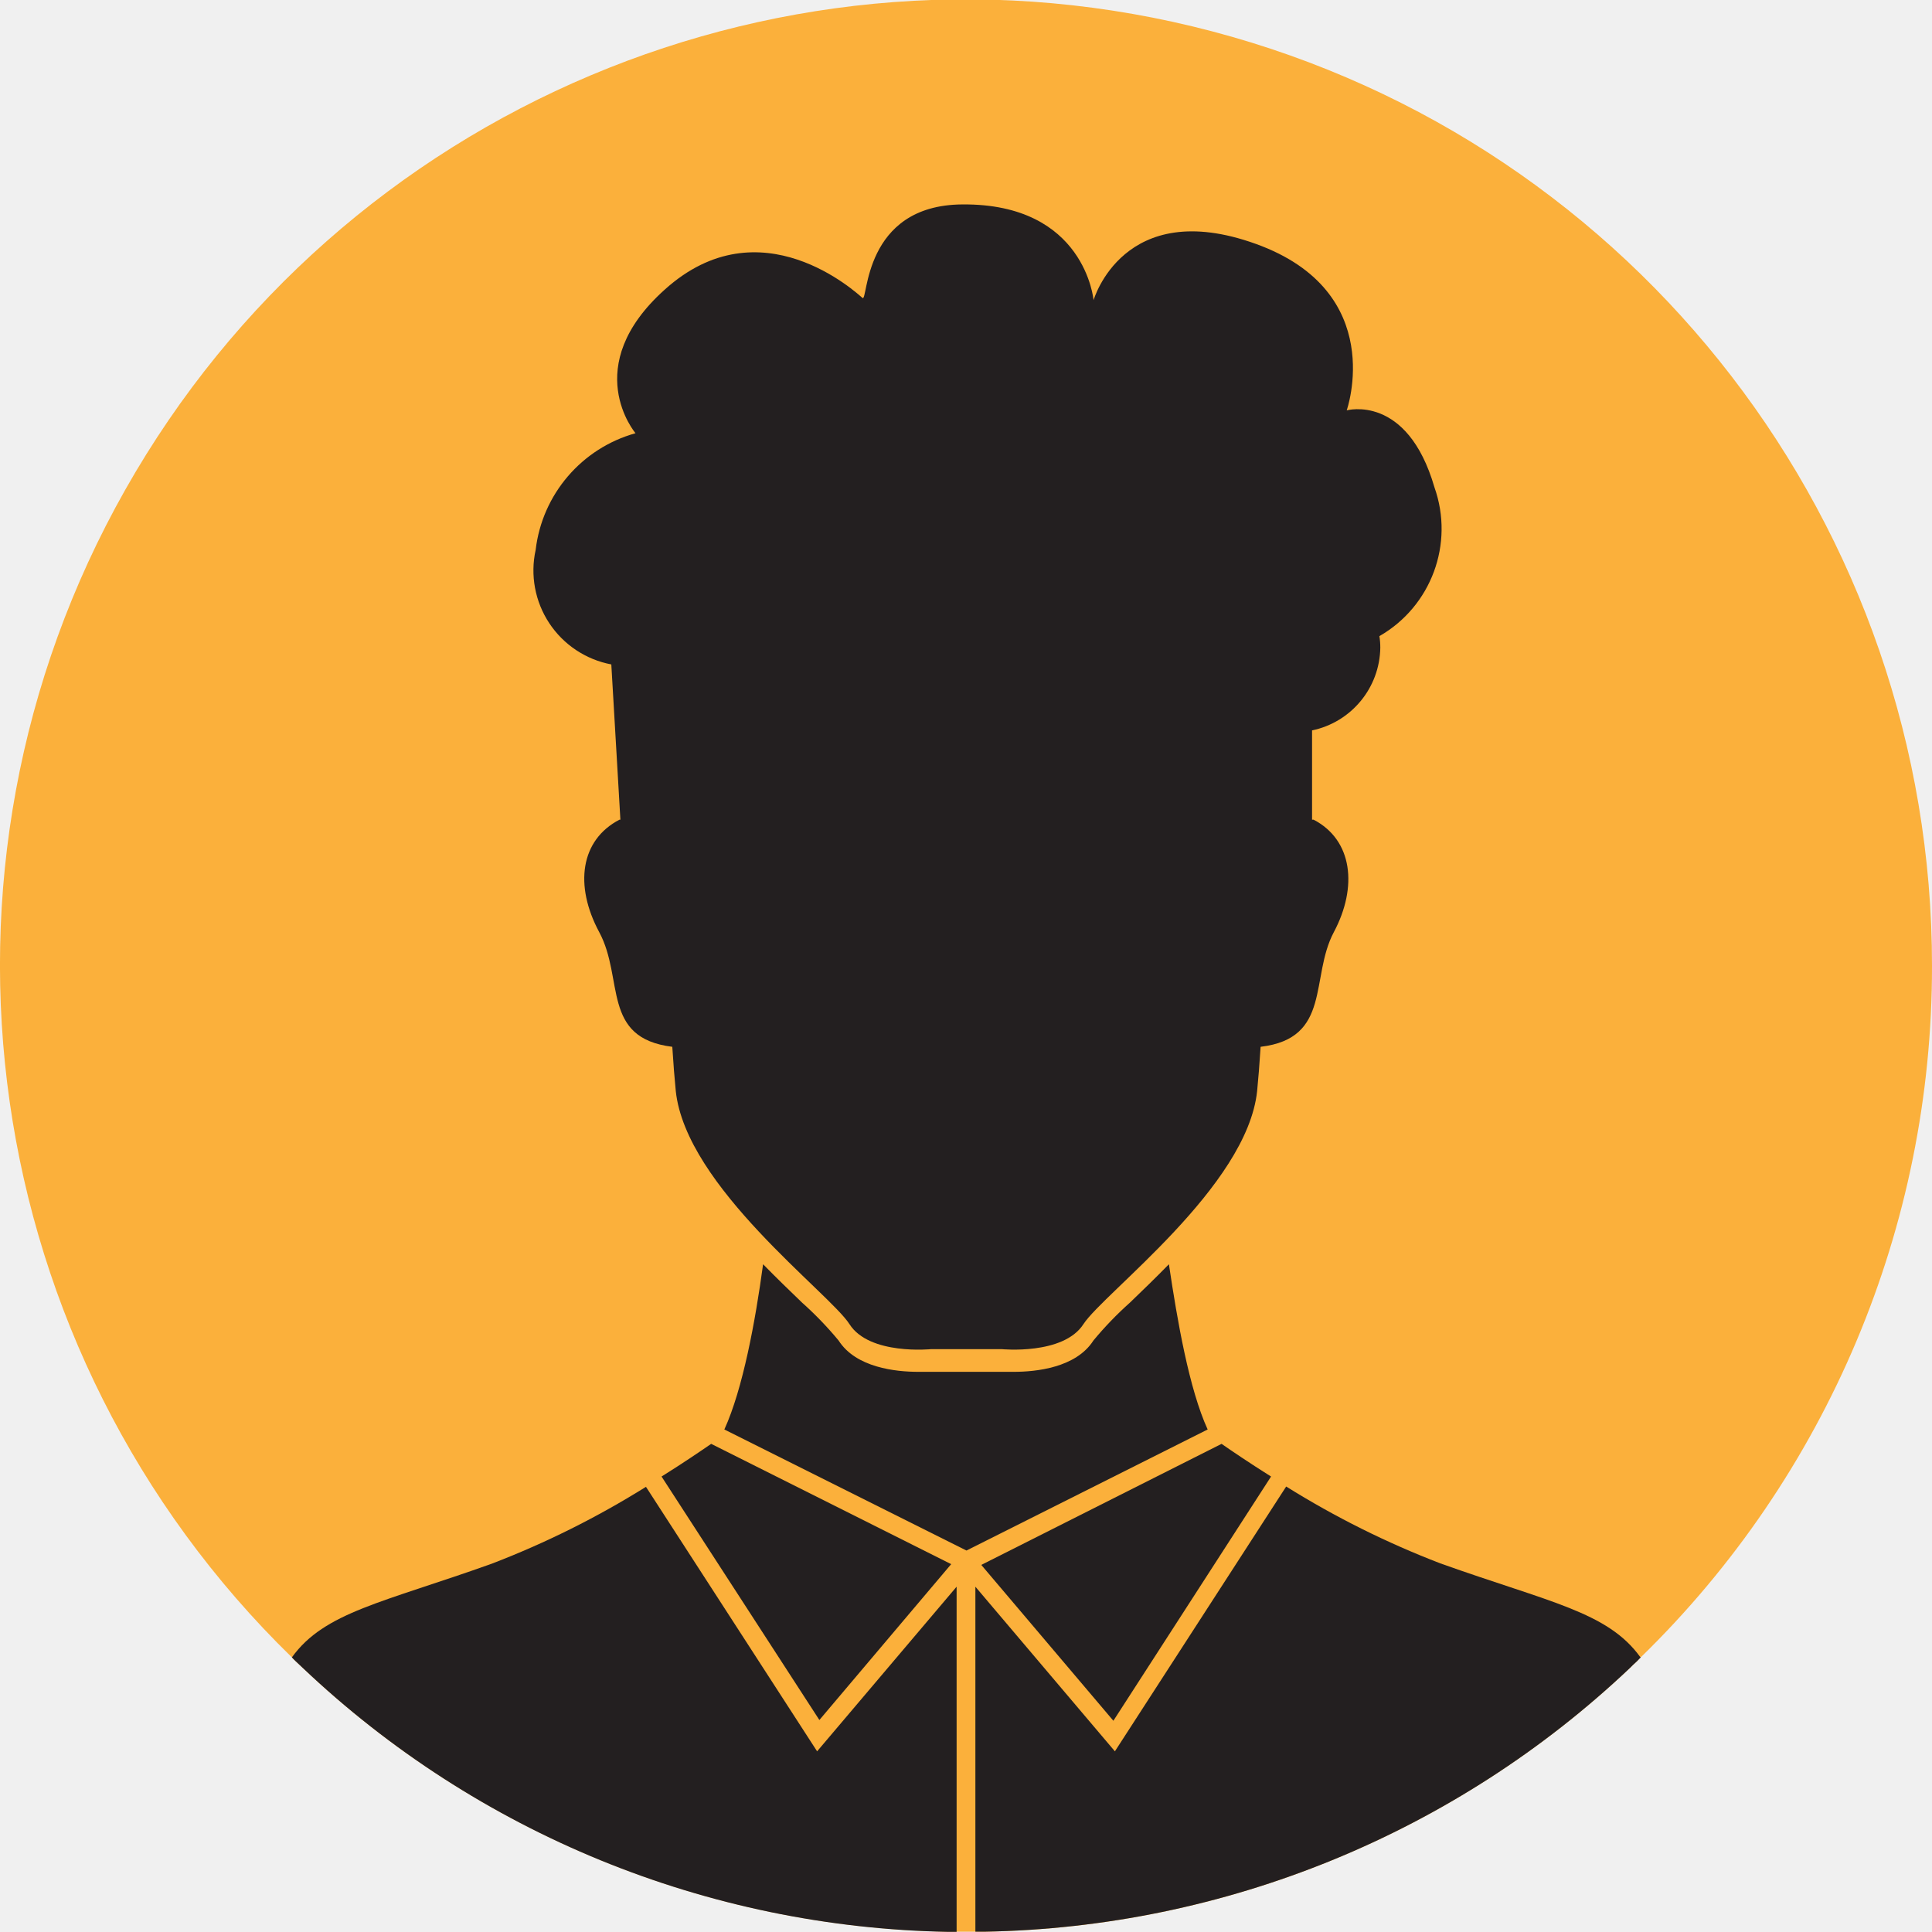
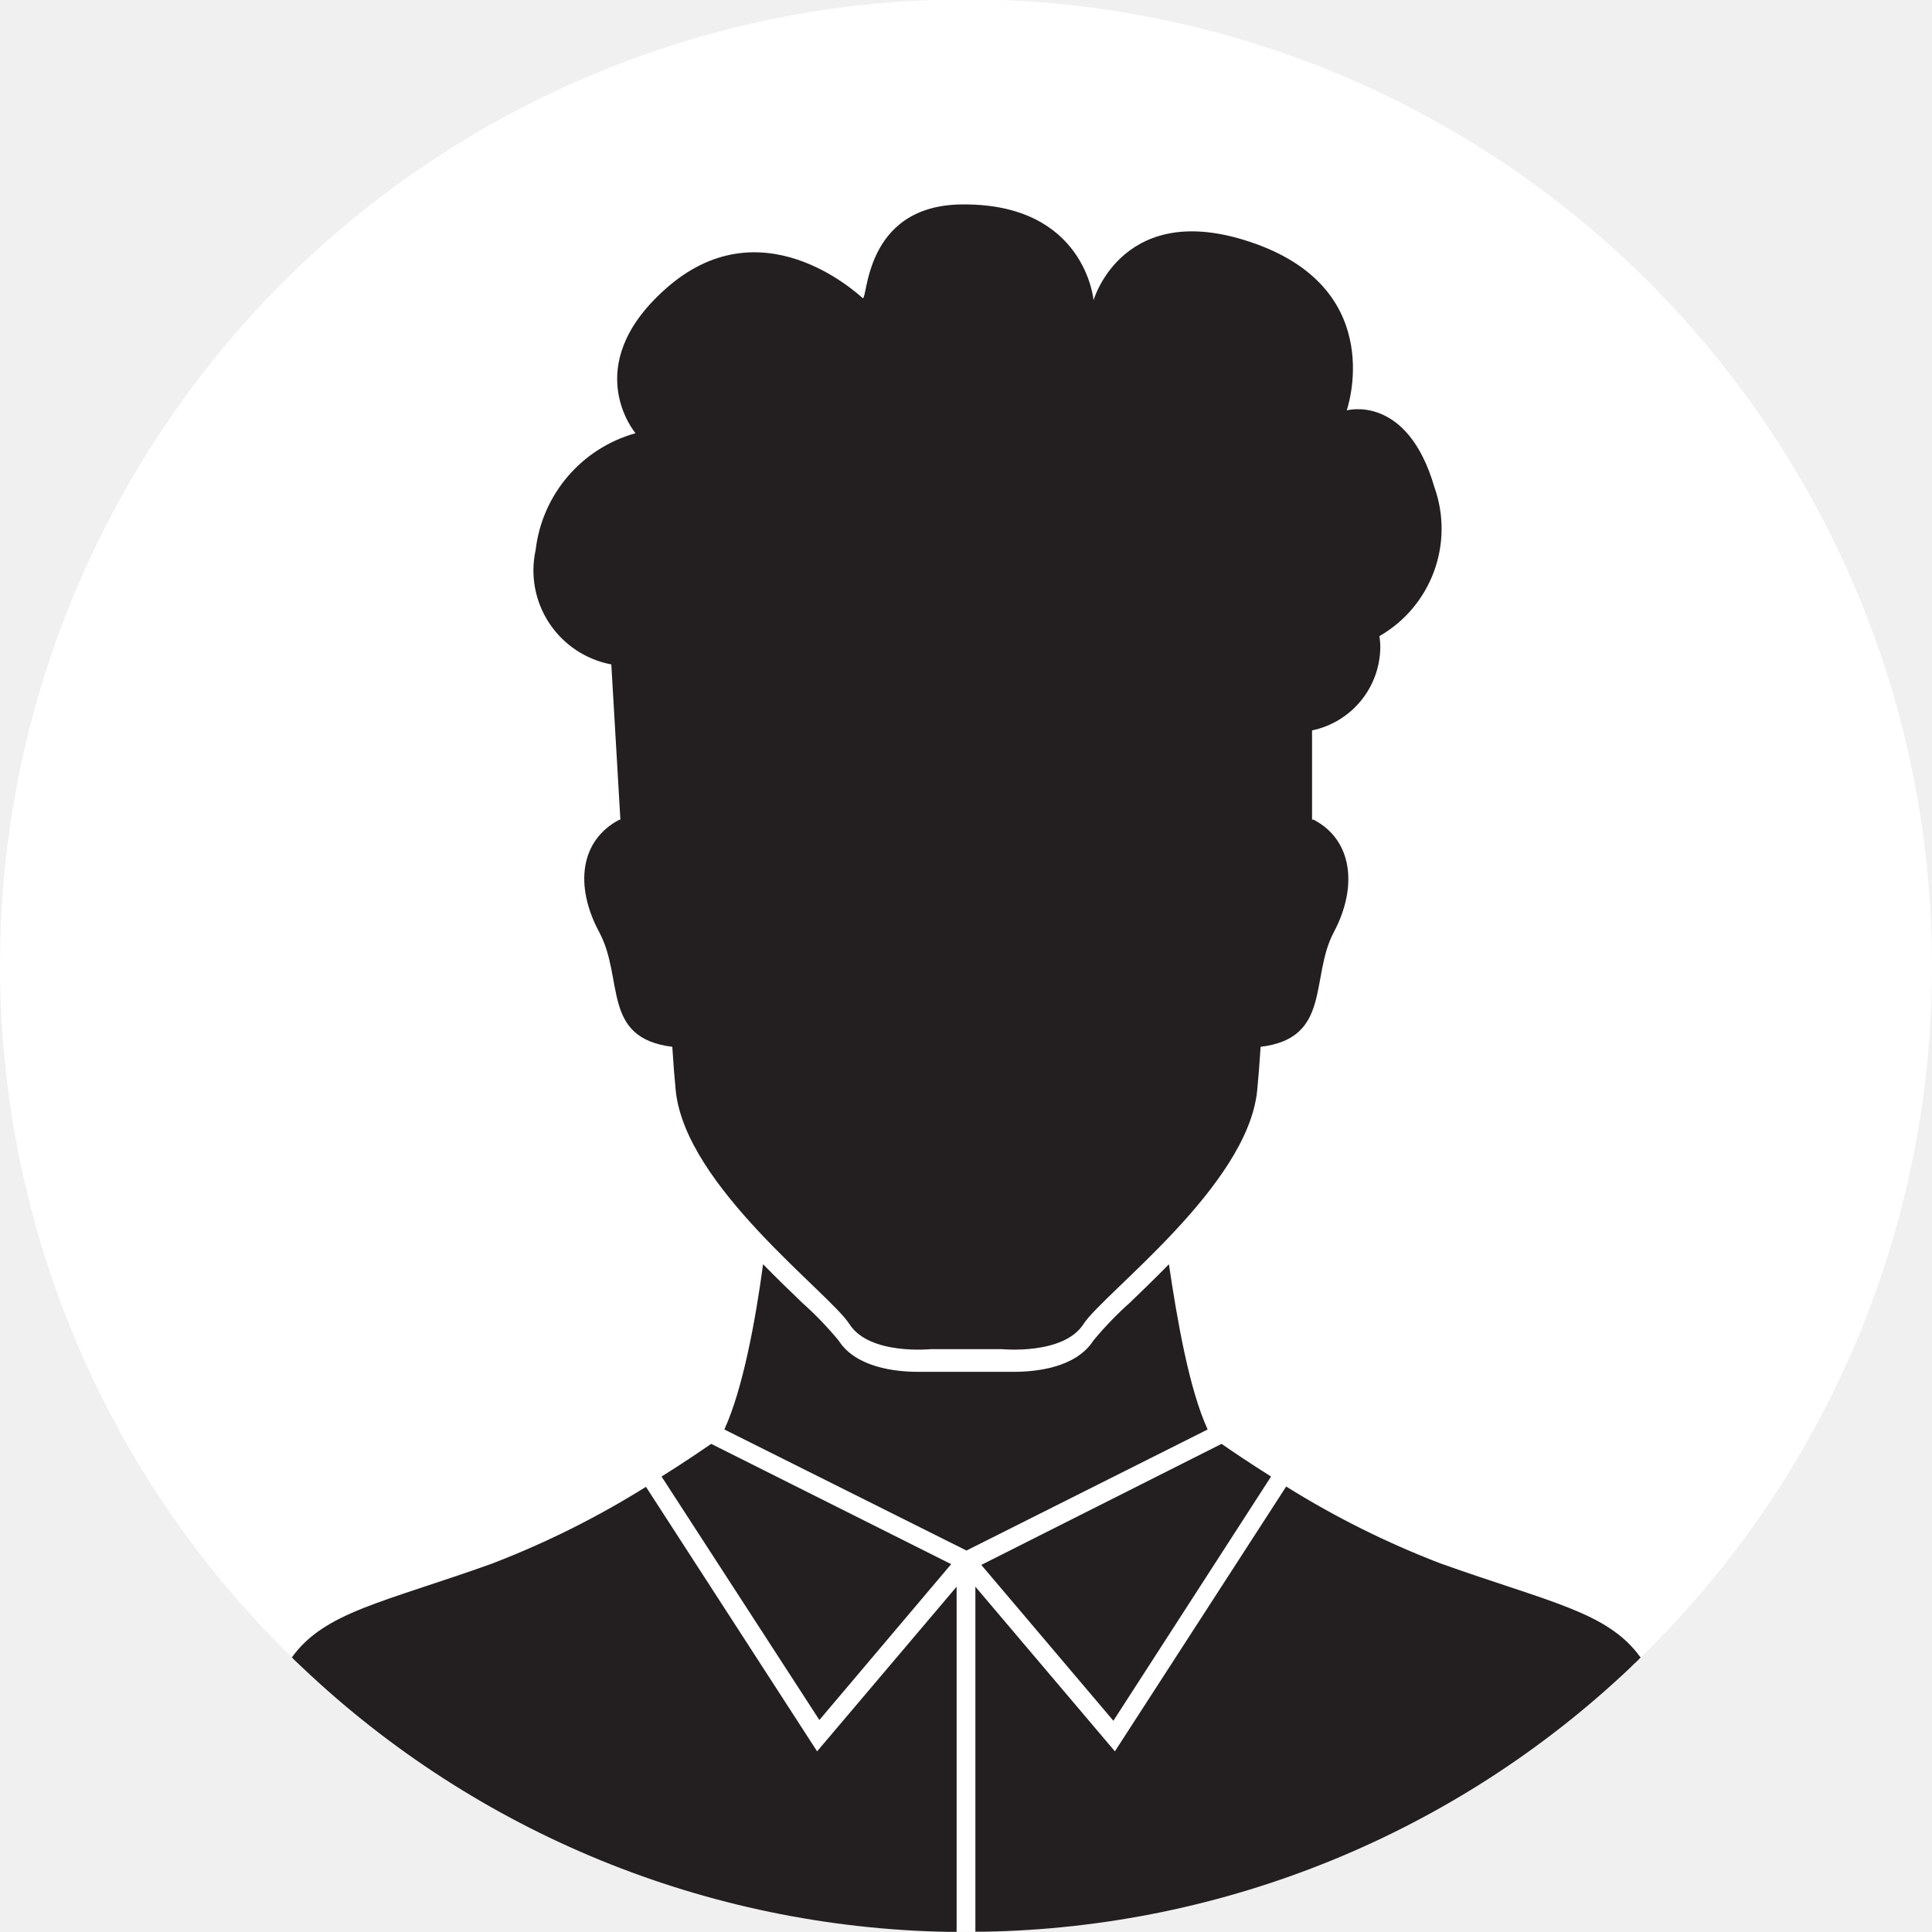
<svg xmlns="http://www.w3.org/2000/svg" viewBox="0 0 127.68 127.67">
  <defs>
-     <style>.cls-1{fill:#fbb03b;}.cls-2{fill:#231f20;}</style>
+     <style>.cls-1{fill:#fff;}.cls-2{fill:#231f20;}</style>
  </defs>
  <g id="Layer_2" data-name="Layer 2">
    <g id="OBJECT">
      <path class="cls-1" d="M127.68,63.84a63.67,63.67,0,0,1-19.25,45.69,6,6,0,0,1-.51.5l-.19.19a63.66,63.66,0,0,1-42.66,17.44H62.63A63.65,63.65,0,0,1,20,110.22l-.2-.19c-.17-.16-.35-.32-.51-.5A63.84,63.84,0,1,1,127.68,63.84Z" />
      <path class="cls-2" d="M94.8,32.21C93,26,89,27.12,89,27.12s2.76-7.84-6-11-10.73,3.72-10.73,3.72-.55-6.4-8.67-6.33C57,13.55,57.37,20,57,19.69s-6.74-6.26-13.07-.55C38.25,24.23,42,28.63,42,28.63a9.11,9.11,0,0,0-6.6,7.71,6.32,6.32,0,0,0,5,7.57L41,54.17l-.06,0c-2.58,1.34-3,4.34-1.34,7.43s.13,7,4.83,7.58c.07,1.12.15,2.12.23,2.92.67,6.33,10.16,13.34,11.48,15.41s5.41,1.65,5.41,1.65h4.64s4.08.41,5.41-1.65,10.82-9.08,11.48-15.41c.08-.8.16-1.8.23-2.92,4.71-.56,3.25-4.59,4.84-7.58s1.24-6.09-1.34-7.43l-.1,0v-5.9a5.67,5.67,0,0,0,4.51-5.47,4.77,4.77,0,0,0-.06-.76A8.18,8.18,0,0,0,94.8,32.21Z" />
      <path class="cls-2" d="M79.81,94.47c-1.22-2.67-2-7.15-2.56-10.92-.9.92-1.78,1.77-2.57,2.53a23.17,23.17,0,0,0-2.42,2.51c-1.15,1.8-3.79,2.07-5.26,2.07-.44,0-.76,0-.88,0H61.56c-.11,0-.44,0-.88,0-1.47,0-4.11-.27-5.26-2.07A23.17,23.17,0,0,0,53,86.08c-.79-.76-1.67-1.61-2.57-2.53-.51,3.77-1.34,8.25-2.56,10.92l16,8Z" />
      <path class="cls-2" d="M108.43,109.53a6,6,0,0,1-.51.5l-.19.19a63.66,63.66,0,0,1-42.66,17.44h-.61V104.86l9.22,10.88L85,98.24a59.42,59.42,0,0,0,10.19,5.08c7.23,2.58,11.05,3.2,13.21,6.19C108.42,109.52,108.43,109.52,108.43,109.53Z" />
      <path class="cls-2" d="M62.86,103.37,47,95.42c-.67.46-1.81,1.24-3.28,2.16l10.43,16.09Z" />
      <path class="cls-2" d="M63.22,104.86v22.81h-.59A63.65,63.65,0,0,1,20,110.22l-.2-.19c-.17-.16-.35-.32-.51-.5,0,0,0,0,0,0,2.16-3,6-3.61,13.21-6.19a59.42,59.42,0,0,0,10.19-5.08L54,115.74Z" />
      <path class="cls-2" d="M84,97.58c-1.46-.92-2.61-1.7-3.27-2.16l-15.88,8,8.73,10.3Z" />
    </g>
  </g>
</svg>
